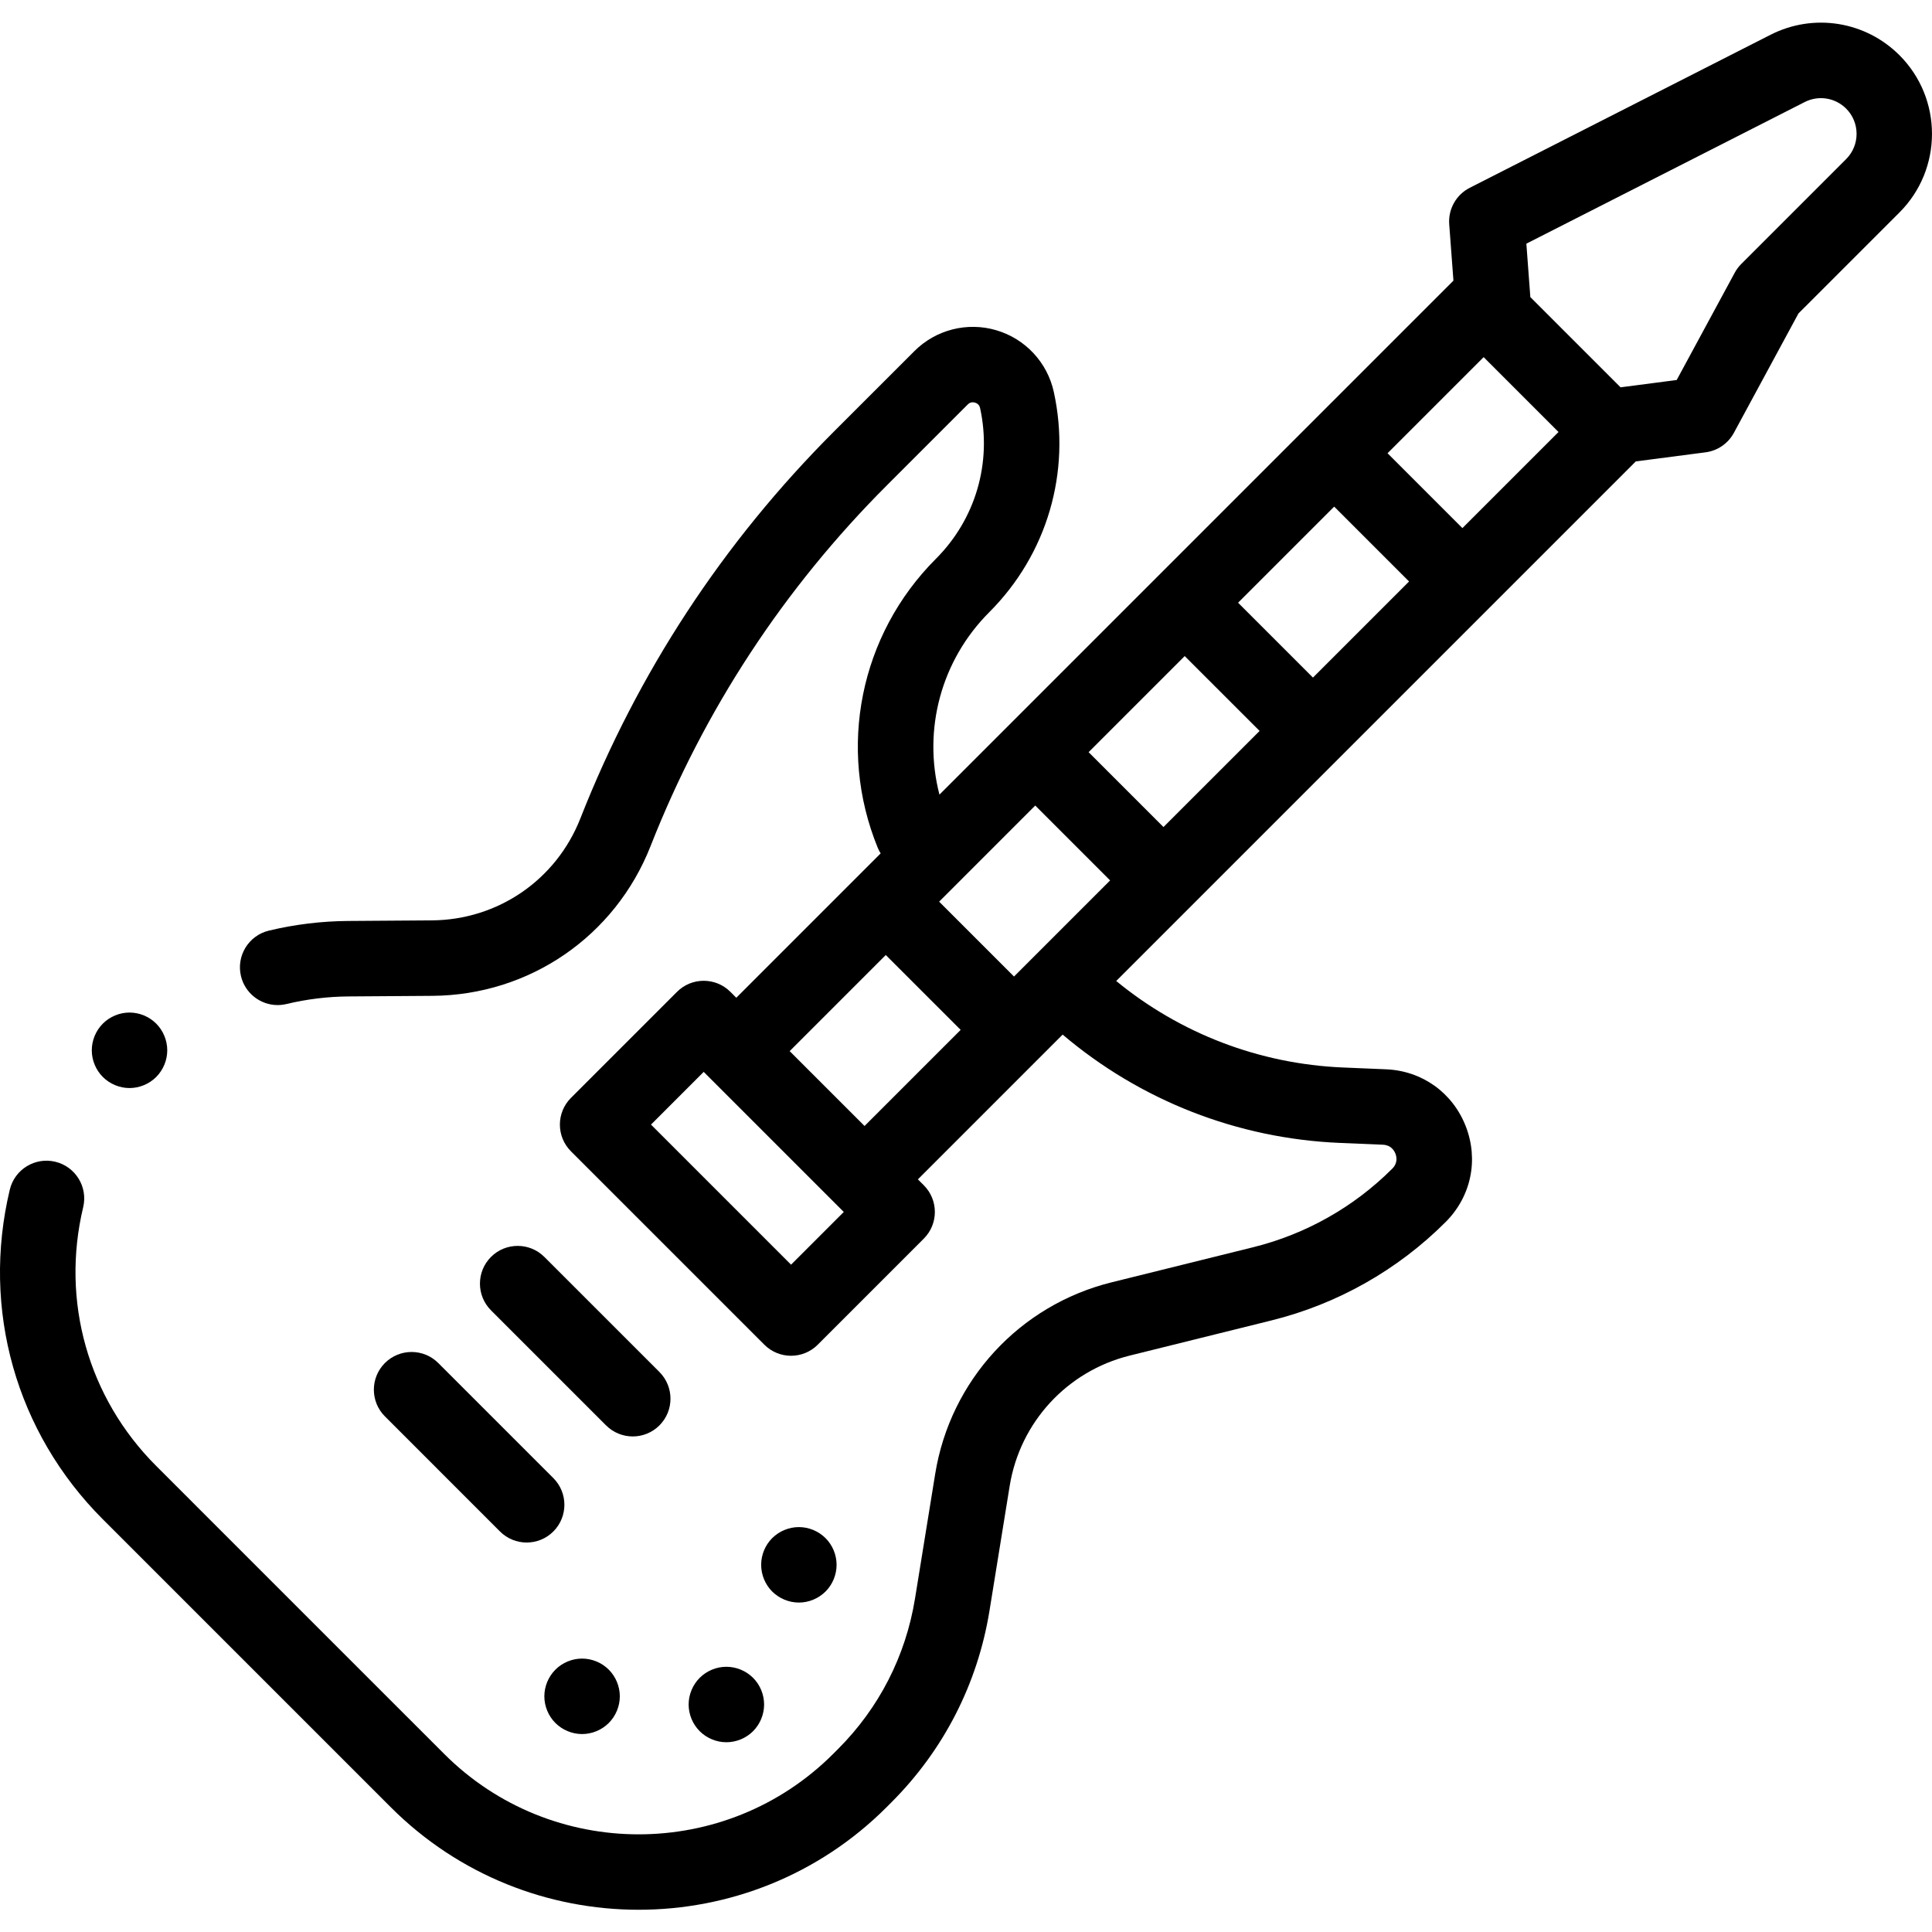
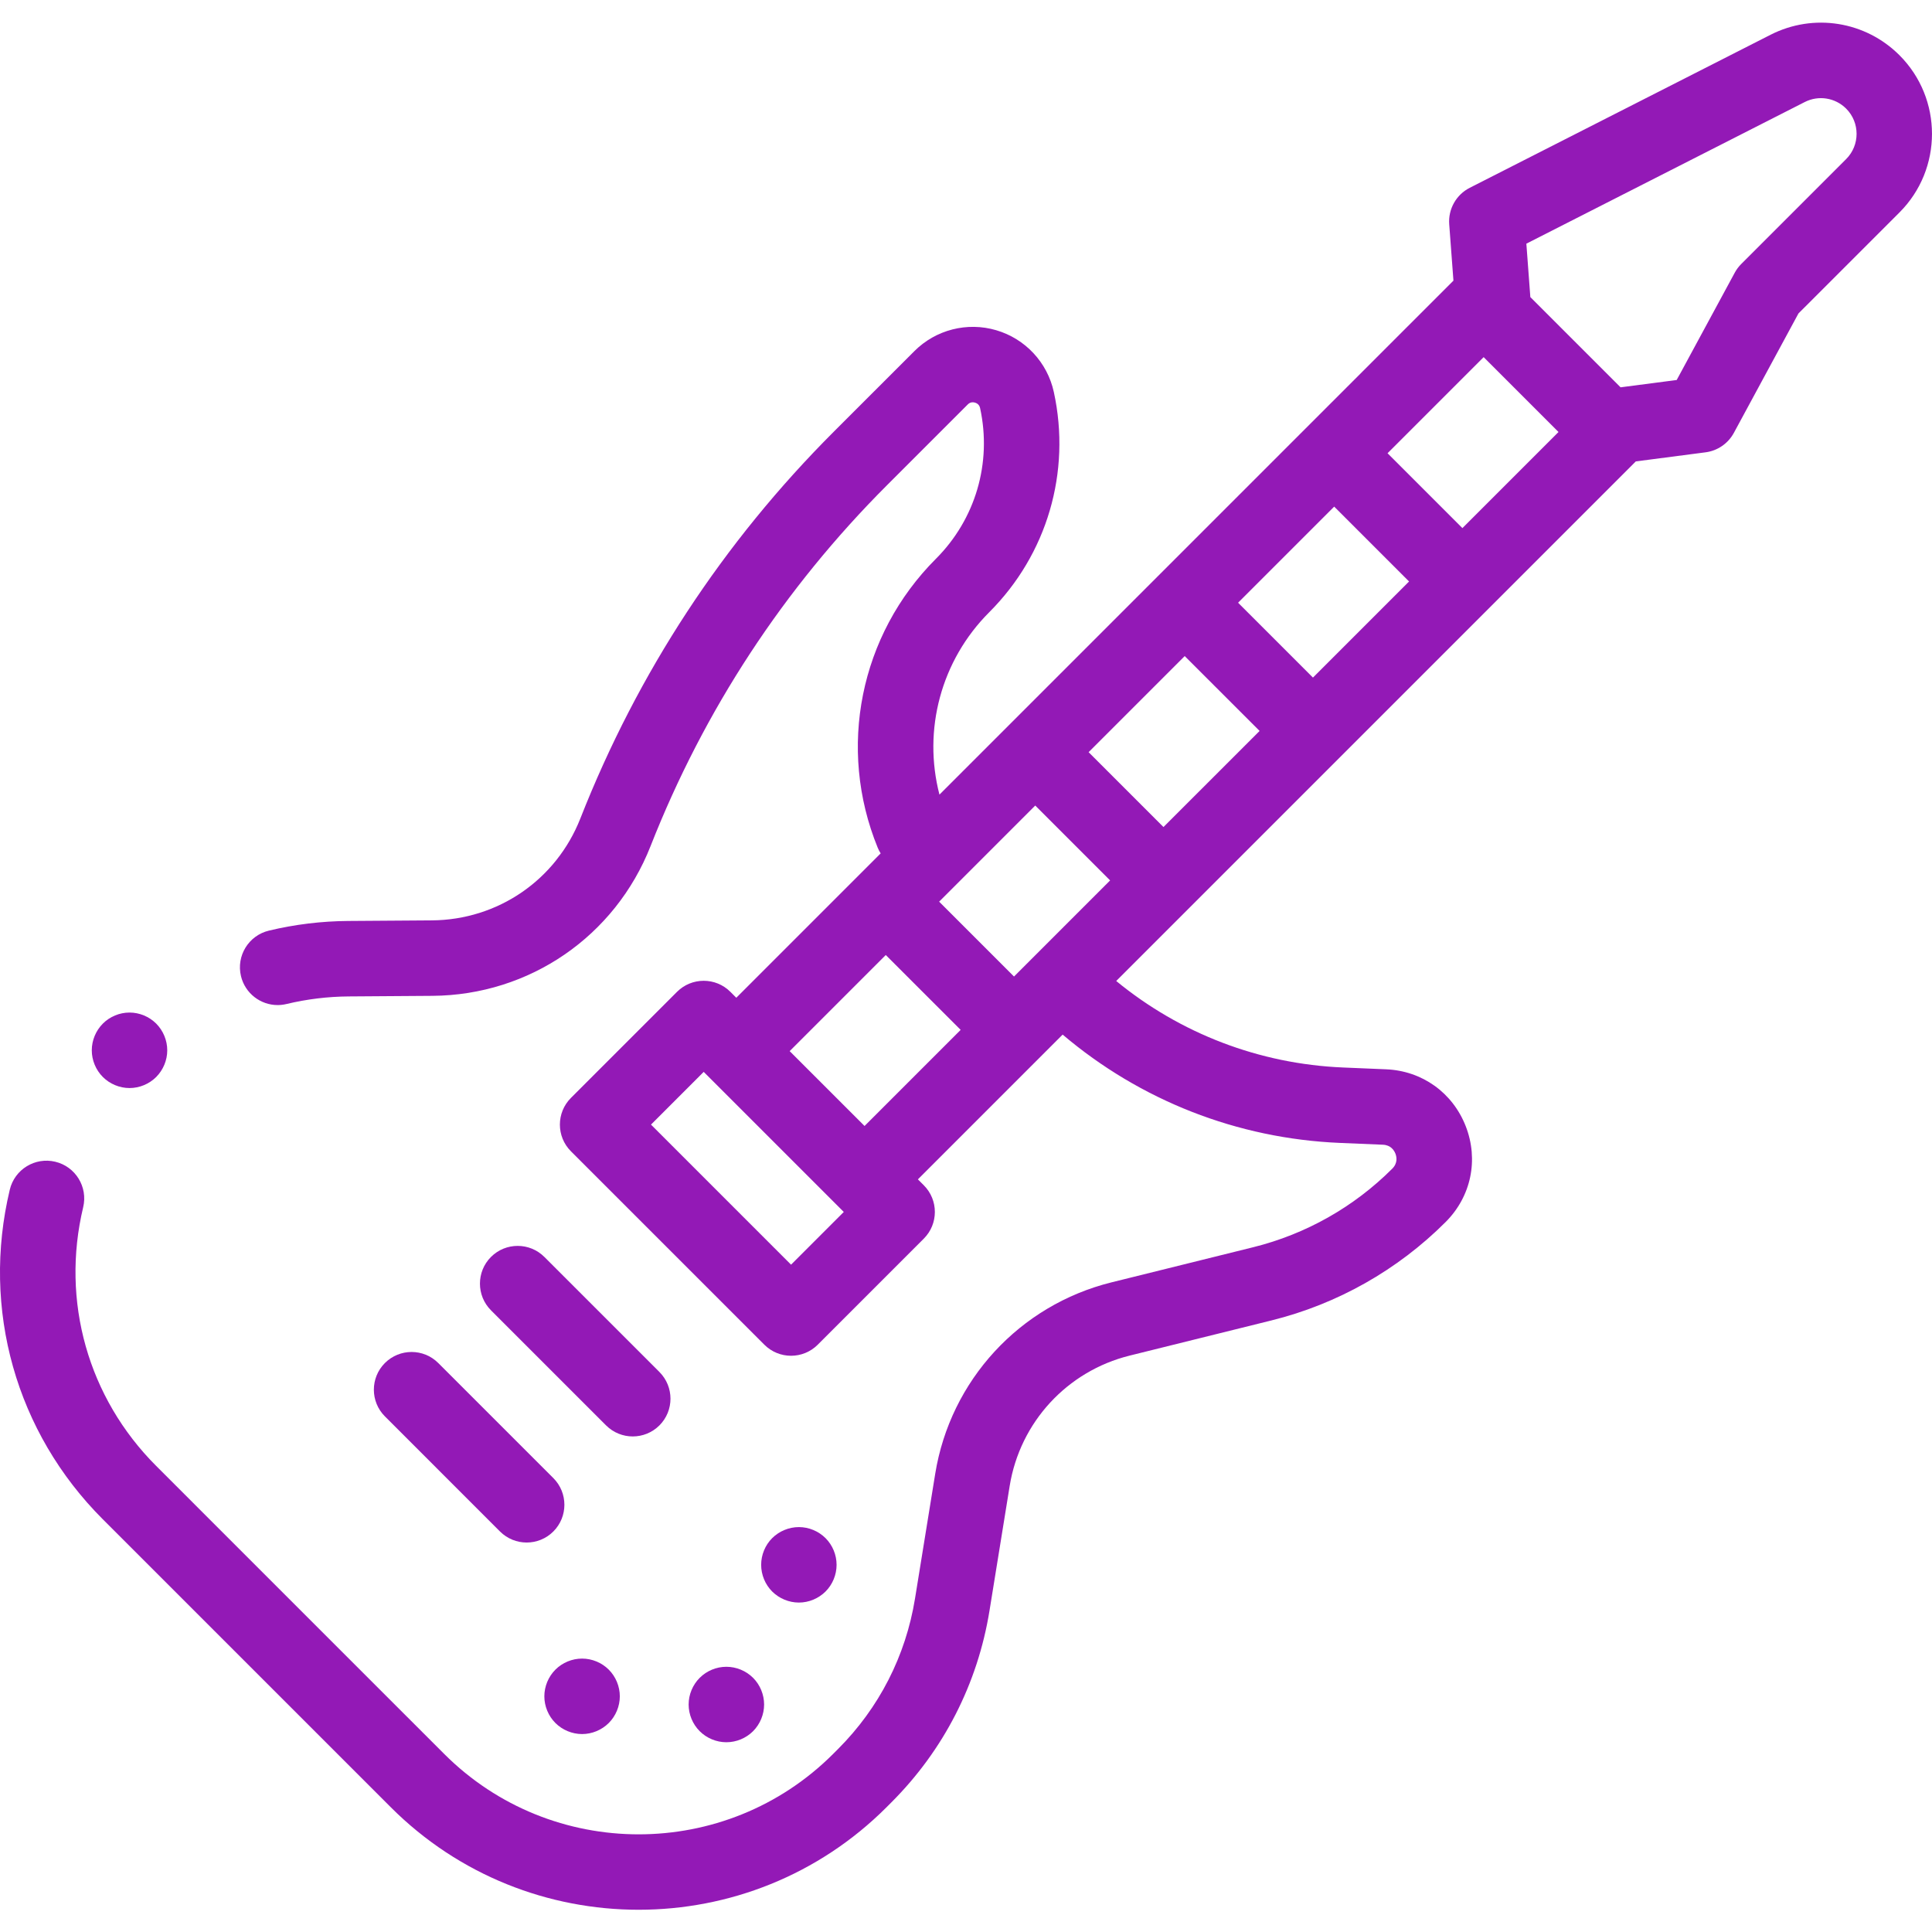
- <svg xmlns="http://www.w3.org/2000/svg" height="512pt" viewBox="0 -6 512 512" width="512pt">
-   <path d="m174.758 371.742c3.902-3.906 3.902-10.238 0-14.145l-30.496-30.496c-3.906-3.902-10.238-3.902-14.145 0-3.902 3.906-3.902 10.238 0 14.145l30.496 30.496c1.953 1.953 4.512 2.93 7.07 2.93 2.562 0 5.121-.977 7.074-2.93zm0 0" />
-   <path d="m102.004 355.215c-3.902 3.906-3.902 10.234 0 14.141l30.496 30.5c1.953 1.953 4.512 2.93 7.07 2.93 2.562 0 5.121-.977 7.074-2.93 3.902-3.906 3.902-10.238 0-14.145l-30.5-30.496c-3.902-3.902-10.23-3.902-14.141 0zm0 0" />
-   <path d="m503.387 8.645c-9.043-9.047-22.785-11.227-34.184-5.426l-79.707 40.551c-3.594 1.828-5.734 5.637-5.438 9.656l1.117 14.945-136.211 136.211c-4.445-17.168.402-35.547 13.199-48.34 15.34-15.34 21.738-37.152 17.113-58.348-1.711-7.844-7.559-14.121-15.266-16.383-7.699-2.262-16.02-.137-21.695 5.543l-21.359 21.355c-29.363 29.363-51.957 63.848-67.156 102.492-6.406 16.285-21.852 26.883-39.348 27.008l-22.176.156c-7.074.051-14.145.91-21.023 2.562-5.371 1.289-8.68 6.688-7.391 12.059 1.102 4.586 5.199 7.668 9.715 7.668.773 0 1.559-.094 2.344-.281 5.395-1.293 10.945-1.969 16.496-2.008l22.176-.156c25.711-.184 48.406-15.762 57.816-39.688 14.188-36.074 35.281-68.262 62.688-95.668l21.359-21.359c.543-.543 1.188-.707 1.926-.492.734.215 1.191.707 1.355 1.453 3.164 14.512-1.215 29.441-11.719 39.941-20.141 20.145-26.191 50.195-15.41 76.566.219.531.484 1.023.777 1.496l-38.258 38.258-1.566-1.57c-3.906-3.902-10.238-3.902-14.145 0l-28.113 28.113c-3.902 3.906-3.902 10.238 0 14.145l51.262 51.262c1.953 1.949 4.512 2.926 7.07 2.926 2.559 0 5.117-.977 7.07-2.926l28.113-28.113c3.906-3.906 3.906-10.238 0-14.145l-1.566-1.566 38.359-38.363c20.559 17.441 46.273 27.559 73.441 28.703l11.438.48c2.113.09 2.98 1.52 3.312 2.367.328.844.66 2.488-.836 3.98-10.156 10.156-22.891 17.352-36.832 20.812l-37.574 9.316c-24.371 6.047-42.711 25.969-46.723 50.758l-5.348 33.031c-2.461 15.207-9.52 29-20.414 39.895l-1.285 1.285c-28.418 28.418-74.66 28.418-103.078 0l-37.336-37.332-38.984-38.988c-18.062-18.059-25.293-43.691-19.348-68.562 1.285-5.371-2.027-10.77-7.398-12.051-5.359-1.289-10.766 2.027-12.051 7.398-7.574 31.688 1.641 64.344 24.652 87.355l38.988 38.988 37.336 37.332c18.105 18.109 41.891 27.16 65.676 27.16 23.789 0 47.574-9.055 65.684-27.16l1.285-1.289c13.883-13.879 22.879-31.457 26.016-50.836l5.344-33.031c2.73-16.871 15.215-30.43 31.801-34.543l37.574-9.32c17.469-4.332 33.43-13.352 46.156-26.078 6.758-6.758 8.797-16.484 5.328-25.387-3.473-8.902-11.559-14.684-21.105-15.086l-11.438-.48c-22.137-.93-43.125-9-60.082-22.922l137.695-137.695 18.488-2.41c3.184-.414 5.973-2.336 7.5-5.156l17.117-31.645 26.773-26.77c11.484-11.484 11.484-30.172 0-41.656zm-115.832 125.309-19.84-19.84 25.469-25.469 19.84 19.84zm-39.609 39.613-19.84-19.84 25.469-25.469 19.84 19.84zm-39.613 39.609-19.84-19.84 25.469-25.469 19.844 19.84zm-34.074 34.078c-.004.004-.008.004-.008.008-.004.004-.004.004-.008.008l-5.52 5.52-19.84-19.84 25.469-25.473 19.84 19.844zm-64.621 81.898-37.117-37.121 13.969-13.973 37.121 37.121zm-.367-56.594 25.469-25.469 19.844 19.84-25.469 25.469zm279.977-236.398-27.801 27.801c-.684.684-1.266 1.465-1.723 2.312l-15.383 28.43-14.875 1.941-23.91-23.91-1.055-14.16 73.77-37.531c3.66-1.863 8.07-1.164 10.977 1.742 3.688 3.688 3.688 9.688 0 13.375zm0 0" />
-   <path d="m211.715 418.695c2.629 0 5.199-1.07 7.066-2.93 1.859-1.859 2.922-4.438 2.922-7.07 0-2.641-1.062-5.207-2.922-7.07-1.867-1.859-4.438-2.93-7.066-2.93-2.641 0-5.211 1.07-7.082 2.93-1.859 1.863-2.918 4.43-2.918 7.07 0 2.633 1.059 5.211 2.918 7.07 1.871 1.859 4.441 2.93 7.082 2.93zm0 0" />
-   <path d="m192.496 435.715c-2.633 0-5.199 1.059-7.07 2.93-1.859 1.859-2.93 4.43-2.93 7.07 0 2.629 1.066 5.207 2.93 7.066 1.859 1.859 4.438 2.93 7.07 2.93 2.637 0 5.219-1.07 7.078-2.93 1.859-1.867 2.922-4.438 2.922-7.066 0-2.633-1.062-5.211-2.922-7.07-1.871-1.871-4.449-2.93-7.078-2.93zm0 0" />
-   <path d="m147.188 436.473c-1.859 1.859-2.93 4.441-2.93 7.07 0 2.629 1.07 5.211 2.93 7.07s4.441 2.93 7.07 2.93c2.629 0 5.211-1.07 7.07-2.93s2.93-4.441 2.93-7.07c0-2.629-1.07-5.211-2.93-7.07s-4.441-2.93-7.07-2.93c-2.641 0-5.211 1.07-7.07 2.93zm0 0" />
-   <path d="m34.324 282.344c2.633 0 5.211-1.07 7.07-2.93 1.859-1.871 2.93-4.441 2.93-7.07s-1.07-5.211-2.93-7.078c-1.859-1.859-4.438-2.93-7.07-2.93-2.629 0-5.211 1.066-7.066 2.93-1.863 1.867-2.934 4.438-2.934 7.078 0 2.629 1.07 5.211 2.934 7.07 1.855 1.859 4.438 2.93 7.066 2.93zm0 0" />
+ <svg xmlns="http://www.w3.org/2000/svg" height="512pt" viewBox="0 -6 512 512" width="512pt" version="1.1" id="svg1066">
+   <defs id="defs1070" />
+   <path d="m174.758 371.742c3.902-3.906 3.902-10.238 0-14.145l-30.496-30.496c-3.906-3.902-10.238-3.902-14.145 0-3.902 3.906-3.902 10.238 0 14.145l30.496 30.496c1.953 1.953 4.512 2.93 7.07 2.93 2.562 0 5.121-.977 7.074-2.93zm0 0" id="path1052" style="fill:#9319b6;fill-opacity:1" />
+   <path d="m102.004 355.215c-3.902 3.906-3.902 10.234 0 14.141l30.496 30.5c1.953 1.953 4.512 2.93 7.07 2.93 2.562 0 5.121-.977 7.074-2.93 3.902-3.906 3.902-10.238 0-14.145l-30.5-30.496c-3.902-3.902-10.23-3.902-14.141 0zm0 0" id="path1054" style="fill:#9319b6;fill-opacity:1" />
+   <path d="m503.387 8.645c-9.043-9.047-22.785-11.227-34.184-5.426l-79.707 40.551c-3.594 1.828-5.734 5.637-5.438 9.656l1.117 14.945-136.211 136.211c-4.445-17.168.402-35.547 13.199-48.34 15.34-15.34 21.738-37.152 17.113-58.348-1.711-7.844-7.559-14.121-15.266-16.383-7.699-2.262-16.02-.137-21.695 5.543l-21.359 21.355c-29.363 29.363-51.957 63.848-67.156 102.492-6.406 16.285-21.852 26.883-39.348 27.008l-22.176.156c-7.074.051-14.145.91-21.023 2.562-5.371 1.289-8.68 6.688-7.391 12.059 1.102 4.586 5.199 7.668 9.715 7.668.773 0 1.559-.094 2.344-.281 5.395-1.293 10.945-1.969 16.496-2.008l22.176-.156c25.711-.184 48.406-15.762 57.816-39.688 14.188-36.074 35.281-68.262 62.688-95.668l21.359-21.359c.543-.543 1.188-.707 1.926-.492.734.215 1.191.707 1.355 1.453 3.164 14.512-1.215 29.441-11.719 39.941-20.141 20.145-26.191 50.195-15.41 76.566.219.531.484 1.023.777 1.496l-38.258 38.258-1.566-1.57c-3.906-3.902-10.238-3.902-14.145 0l-28.113 28.113c-3.902 3.906-3.902 10.238 0 14.145l51.262 51.262c1.953 1.949 4.512 2.926 7.07 2.926 2.559 0 5.117-.977 7.07-2.926l28.113-28.113c3.906-3.906 3.906-10.238 0-14.145l-1.566-1.566 38.359-38.363c20.559 17.441 46.273 27.559 73.441 28.703l11.438.48c2.113.09 2.98 1.52 3.312 2.367.328.844.66 2.488-.836 3.98-10.156 10.156-22.891 17.352-36.832 20.812l-37.574 9.316c-24.371 6.047-42.711 25.969-46.723 50.758l-5.348 33.031c-2.461 15.207-9.52 29-20.414 39.895l-1.285 1.285c-28.418 28.418-74.66 28.418-103.078 0l-37.336-37.332-38.984-38.988c-18.062-18.059-25.293-43.691-19.348-68.562 1.285-5.371-2.027-10.77-7.398-12.051-5.359-1.289-10.766 2.027-12.051 7.398-7.574 31.688 1.641 64.344 24.652 87.355l38.988 38.988 37.336 37.332c18.105 18.109 41.891 27.16 65.676 27.16 23.789 0 47.574-9.055 65.684-27.16l1.285-1.289c13.883-13.879 22.879-31.457 26.016-50.836l5.344-33.031c2.73-16.871 15.215-30.43 31.801-34.543l37.574-9.32c17.469-4.332 33.43-13.352 46.156-26.078 6.758-6.758 8.797-16.484 5.328-25.387-3.473-8.902-11.559-14.684-21.105-15.086l-11.438-.48c-22.137-.93-43.125-9-60.082-22.922l137.695-137.695 18.488-2.41c3.184-.414 5.973-2.336 7.5-5.156l17.117-31.645 26.773-26.77c11.484-11.484 11.484-30.172 0-41.656zm-115.832 125.309-19.84-19.84 25.469-25.469 19.84 19.84zm-39.609 39.613-19.84-19.84 25.469-25.469 19.84 19.84zm-39.613 39.609-19.84-19.84 25.469-25.469 19.844 19.84zm-34.074 34.078c-.004.004-.008.004-.008.008-.004.004-.004.004-.008.008l-5.52 5.52-19.84-19.84 25.469-25.473 19.84 19.844zm-64.621 81.898-37.117-37.121 13.969-13.973 37.121 37.121zm-.367-56.594 25.469-25.469 19.844 19.84-25.469 25.469zm279.977-236.398-27.801 27.801c-.684.684-1.266 1.465-1.723 2.312l-15.383 28.43-14.875 1.941-23.91-23.91-1.055-14.16 73.77-37.531c3.66-1.863 8.07-1.164 10.977 1.742 3.688 3.688 3.688 9.688 0 13.375zm0 0" id="path1056" style="fill:#9319b6;fill-opacity:1" />
+   <path d="m211.715 418.695c2.629 0 5.199-1.07 7.066-2.93 1.859-1.859 2.922-4.438 2.922-7.07 0-2.641-1.062-5.207-2.922-7.07-1.867-1.859-4.438-2.93-7.066-2.93-2.641 0-5.211 1.07-7.082 2.93-1.859 1.863-2.918 4.43-2.918 7.07 0 2.633 1.059 5.211 2.918 7.07 1.871 1.859 4.441 2.93 7.082 2.93zm0 0" id="path1058" style="fill:#9319b6;fill-opacity:1" />
+   <path d="m192.496 435.715c-2.633 0-5.199 1.059-7.07 2.93-1.859 1.859-2.93 4.43-2.93 7.07 0 2.629 1.066 5.207 2.93 7.066 1.859 1.859 4.438 2.93 7.07 2.93 2.637 0 5.219-1.07 7.078-2.93 1.859-1.867 2.922-4.438 2.922-7.066 0-2.633-1.062-5.211-2.922-7.07-1.871-1.871-4.449-2.93-7.078-2.93zm0 0" id="path1060" style="fill:#9319b6;fill-opacity:1" />
+   <path d="m147.188 436.473c-1.859 1.859-2.93 4.441-2.93 7.07 0 2.629 1.07 5.211 2.93 7.07s4.441 2.93 7.07 2.93c2.629 0 5.211-1.07 7.07-2.93s2.93-4.441 2.93-7.07c0-2.629-1.07-5.211-2.93-7.07s-4.441-2.93-7.07-2.93c-2.641 0-5.211 1.07-7.07 2.93zm0 0" id="path1062" style="fill:#9319b6;fill-opacity:1" />
+   <path d="m34.324 282.344c2.633 0 5.211-1.07 7.07-2.93 1.859-1.871 2.93-4.441 2.93-7.07s-1.07-5.211-2.93-7.078c-1.859-1.859-4.438-2.93-7.07-2.93-2.629 0-5.211 1.066-7.066 2.93-1.863 1.867-2.934 4.438-2.934 7.078 0 2.629 1.07 5.211 2.934 7.07 1.855 1.859 4.438 2.93 7.066 2.93zm0 0" id="path1064" style="fill:#9319b6;fill-opacity:1" />
</svg>
